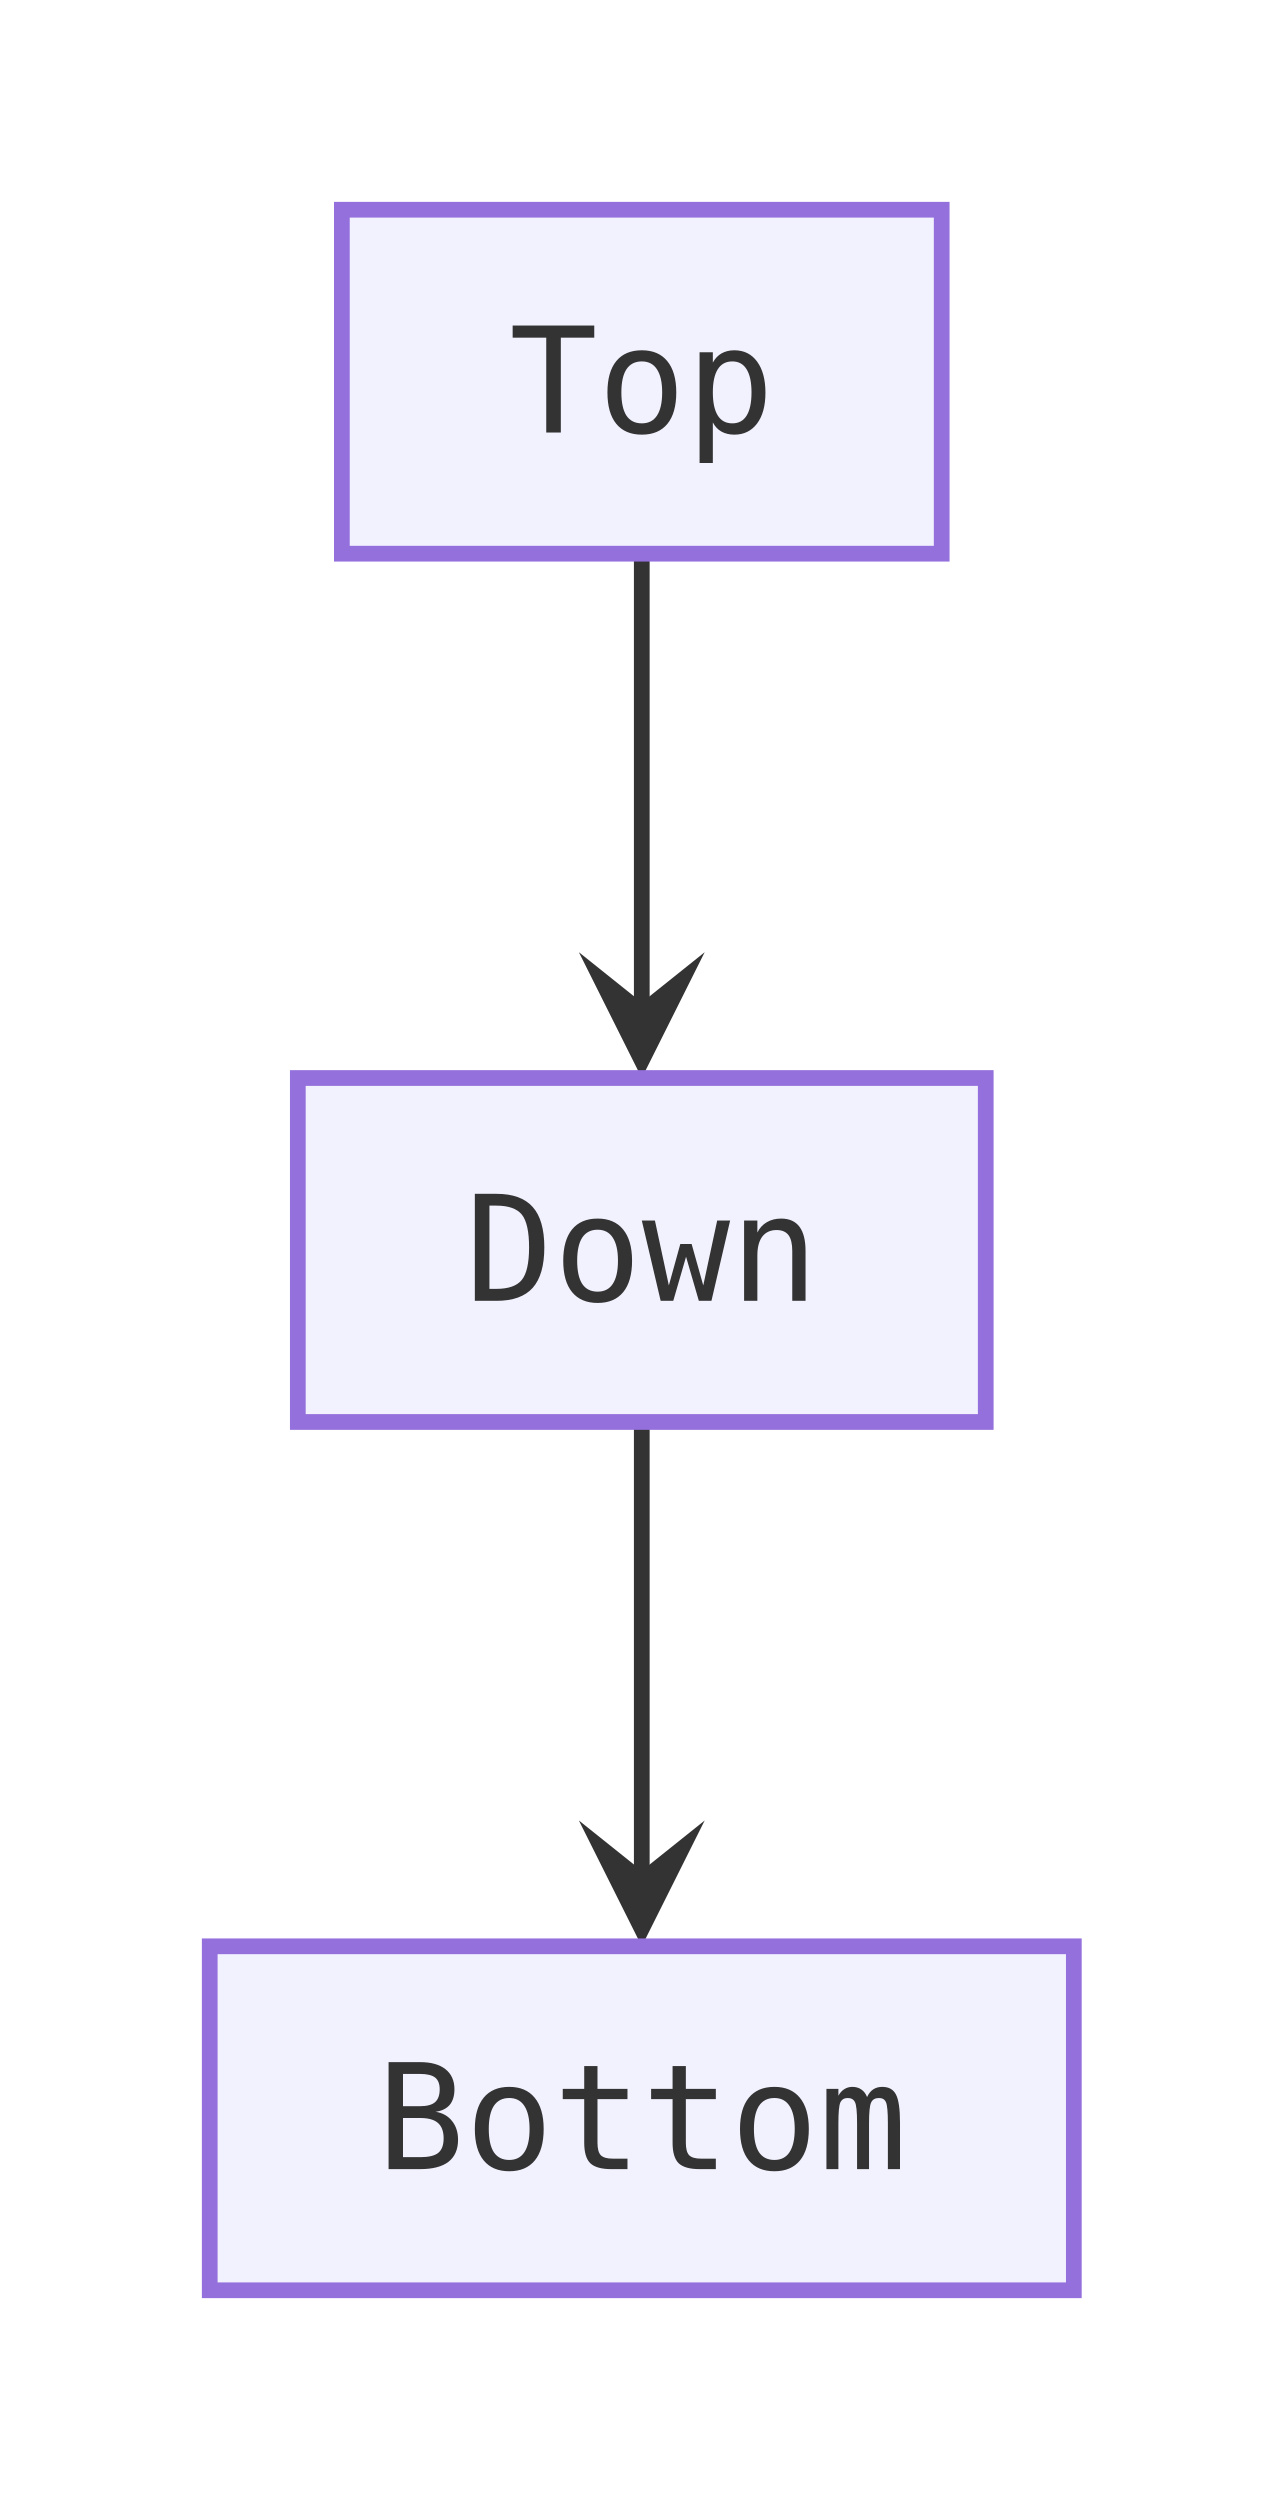
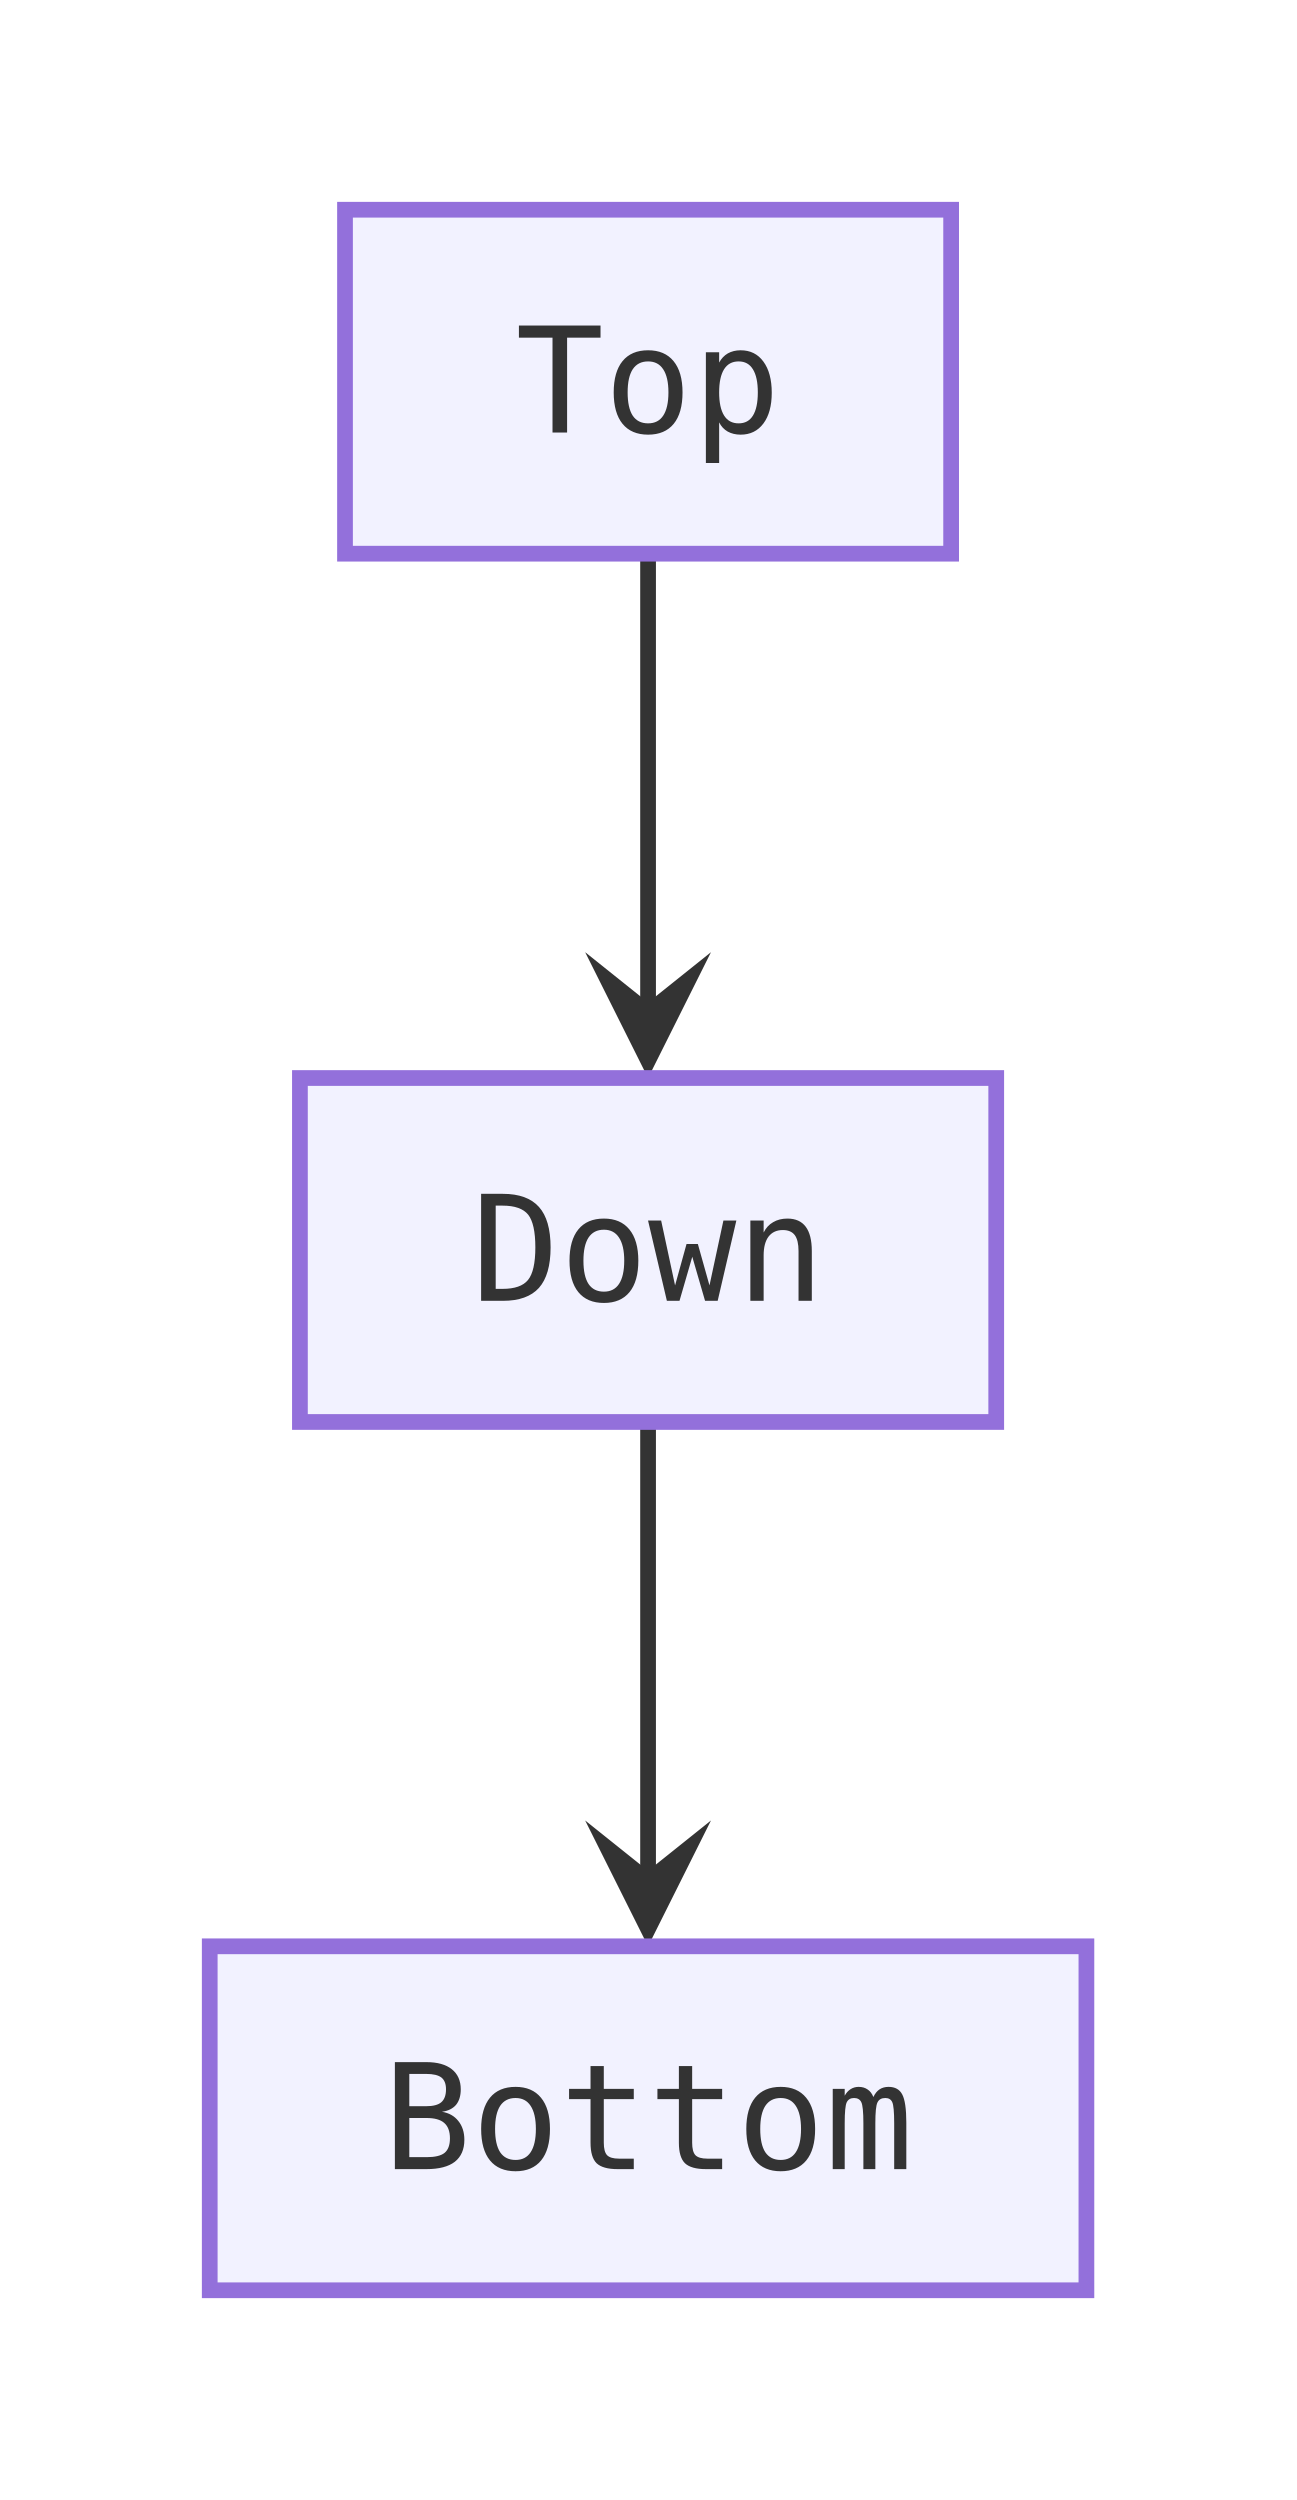
- <svg xmlns="http://www.w3.org/2000/svg" viewBox="0 0 122.4 238.4" width="122.4" height="238.4">
+ <svg xmlns="http://www.w3.org/2000/svg" viewBox="0 0 123.6 238.4" width="123.6" height="238.4">
  <defs>
    <marker id="arrow-point-333333" viewBox="0 0 10 10" refX="8" refY="5" markerWidth="8" markerHeight="8" orient="auto-start-reverse">
      <path d="M10 5 L0 10 L4 5 L0 0 Z" fill="#333333" />
    </marker>
  </defs>
  <g transform="translate(20, 20)">
-     <path d="M41.2 32.8 L41.2 36.97 C41.2 41.13 41.2 49.47 41.2 57.8 C41.2 66.13 41.2 74.47 41.2 78.63 L41.2 80.4" fill="none" stroke="#333333" stroke-width="1.5" marker-end="url(#arrow-point-333333)" />
-     <path d="M41.2 115.6 L41.2 119.77 C41.2 123.93 41.2 132.27 41.2 140.6 C41.2 148.93 41.2 157.27 41.2 161.43 L41.2 163.2" fill="none" stroke="#333333" stroke-width="1.5" marker-end="url(#arrow-point-333333)" />
-     <rect x="12.6" y="0" width="57.2" height="32.8" fill="#ececffb2" stroke="#9370db" stroke-width="1.5" />
-     <text x="41.2" y="16.4" text-anchor="middle" dominant-baseline="central" font-size="14px" font-family="'Intel One Mono', 'SF Mono', 'Cascadia Code', 'JetBrains Mono', 'Fira Code', 'Consolas', 'Menlo', monospace" fill="#333333">Top</text>
-     <rect x="8.4" y="82.8" width="65.6" height="32.8" fill="#ececffb2" stroke="#9370db" stroke-width="1.5" />
-     <text x="41.2" y="99.2" text-anchor="middle" dominant-baseline="central" font-size="14px" font-family="'Intel One Mono', 'SF Mono', 'Cascadia Code', 'JetBrains Mono', 'Fira Code', 'Consolas', 'Menlo', monospace" fill="#333333">Down</text>
-     <rect x="0" y="165.6" width="82.4" height="32.8" fill="#ececffb2" stroke="#9370db" stroke-width="1.5" />
-     <text x="41.2" y="182" text-anchor="middle" dominant-baseline="central" font-size="14px" font-family="'Intel One Mono', 'SF Mono', 'Cascadia Code', 'JetBrains Mono', 'Fira Code', 'Consolas', 'Menlo', monospace" fill="#333333">Bottom</text>
+     <path d="M41.8 32.8 L41.8 36.97 C41.8 41.13 41.8 49.47 41.8 57.8 C41.8 66.13 41.8 74.47 41.8 78.63 L41.8 80.4" fill="none" stroke="#333333" stroke-width="1.5" marker-end="url(#arrow-point-333333)" />
+     <path d="M41.8 115.6 L41.8 119.77 C41.8 123.93 41.8 132.27 41.8 140.6 C41.8 148.93 41.8 157.27 41.8 161.43 L41.8 163.2" fill="none" stroke="#333333" stroke-width="1.5" marker-end="url(#arrow-point-333333)" />
+     <rect x="12.9" y="0" width="57.8" height="32.8" fill="#ececffb2" stroke="#9370db" stroke-width="1.5" />
+     <text x="41.8" y="16.4" text-anchor="middle" dominant-baseline="central" font-size="14px" font-family="'Intel One Mono', 'SF Mono', 'Cascadia Code', 'JetBrains Mono', 'Fira Code', 'Consolas', 'Menlo', monospace" fill="#333333">Top</text>
+     <rect x="8.6" y="82.8" width="66.4" height="32.8" fill="#ececffb2" stroke="#9370db" stroke-width="1.5" />
+     <text x="41.8" y="99.2" text-anchor="middle" dominant-baseline="central" font-size="14px" font-family="'Intel One Mono', 'SF Mono', 'Cascadia Code', 'JetBrains Mono', 'Fira Code', 'Consolas', 'Menlo', monospace" fill="#333333">Down</text>
+     <rect x="0" y="165.6" width="83.6" height="32.8" fill="#ececffb2" stroke="#9370db" stroke-width="1.5" />
+     <text x="41.8" y="182" text-anchor="middle" dominant-baseline="central" font-size="14px" font-family="'Intel One Mono', 'SF Mono', 'Cascadia Code', 'JetBrains Mono', 'Fira Code', 'Consolas', 'Menlo', monospace" fill="#333333">Bottom</text>
  </g>
</svg>
